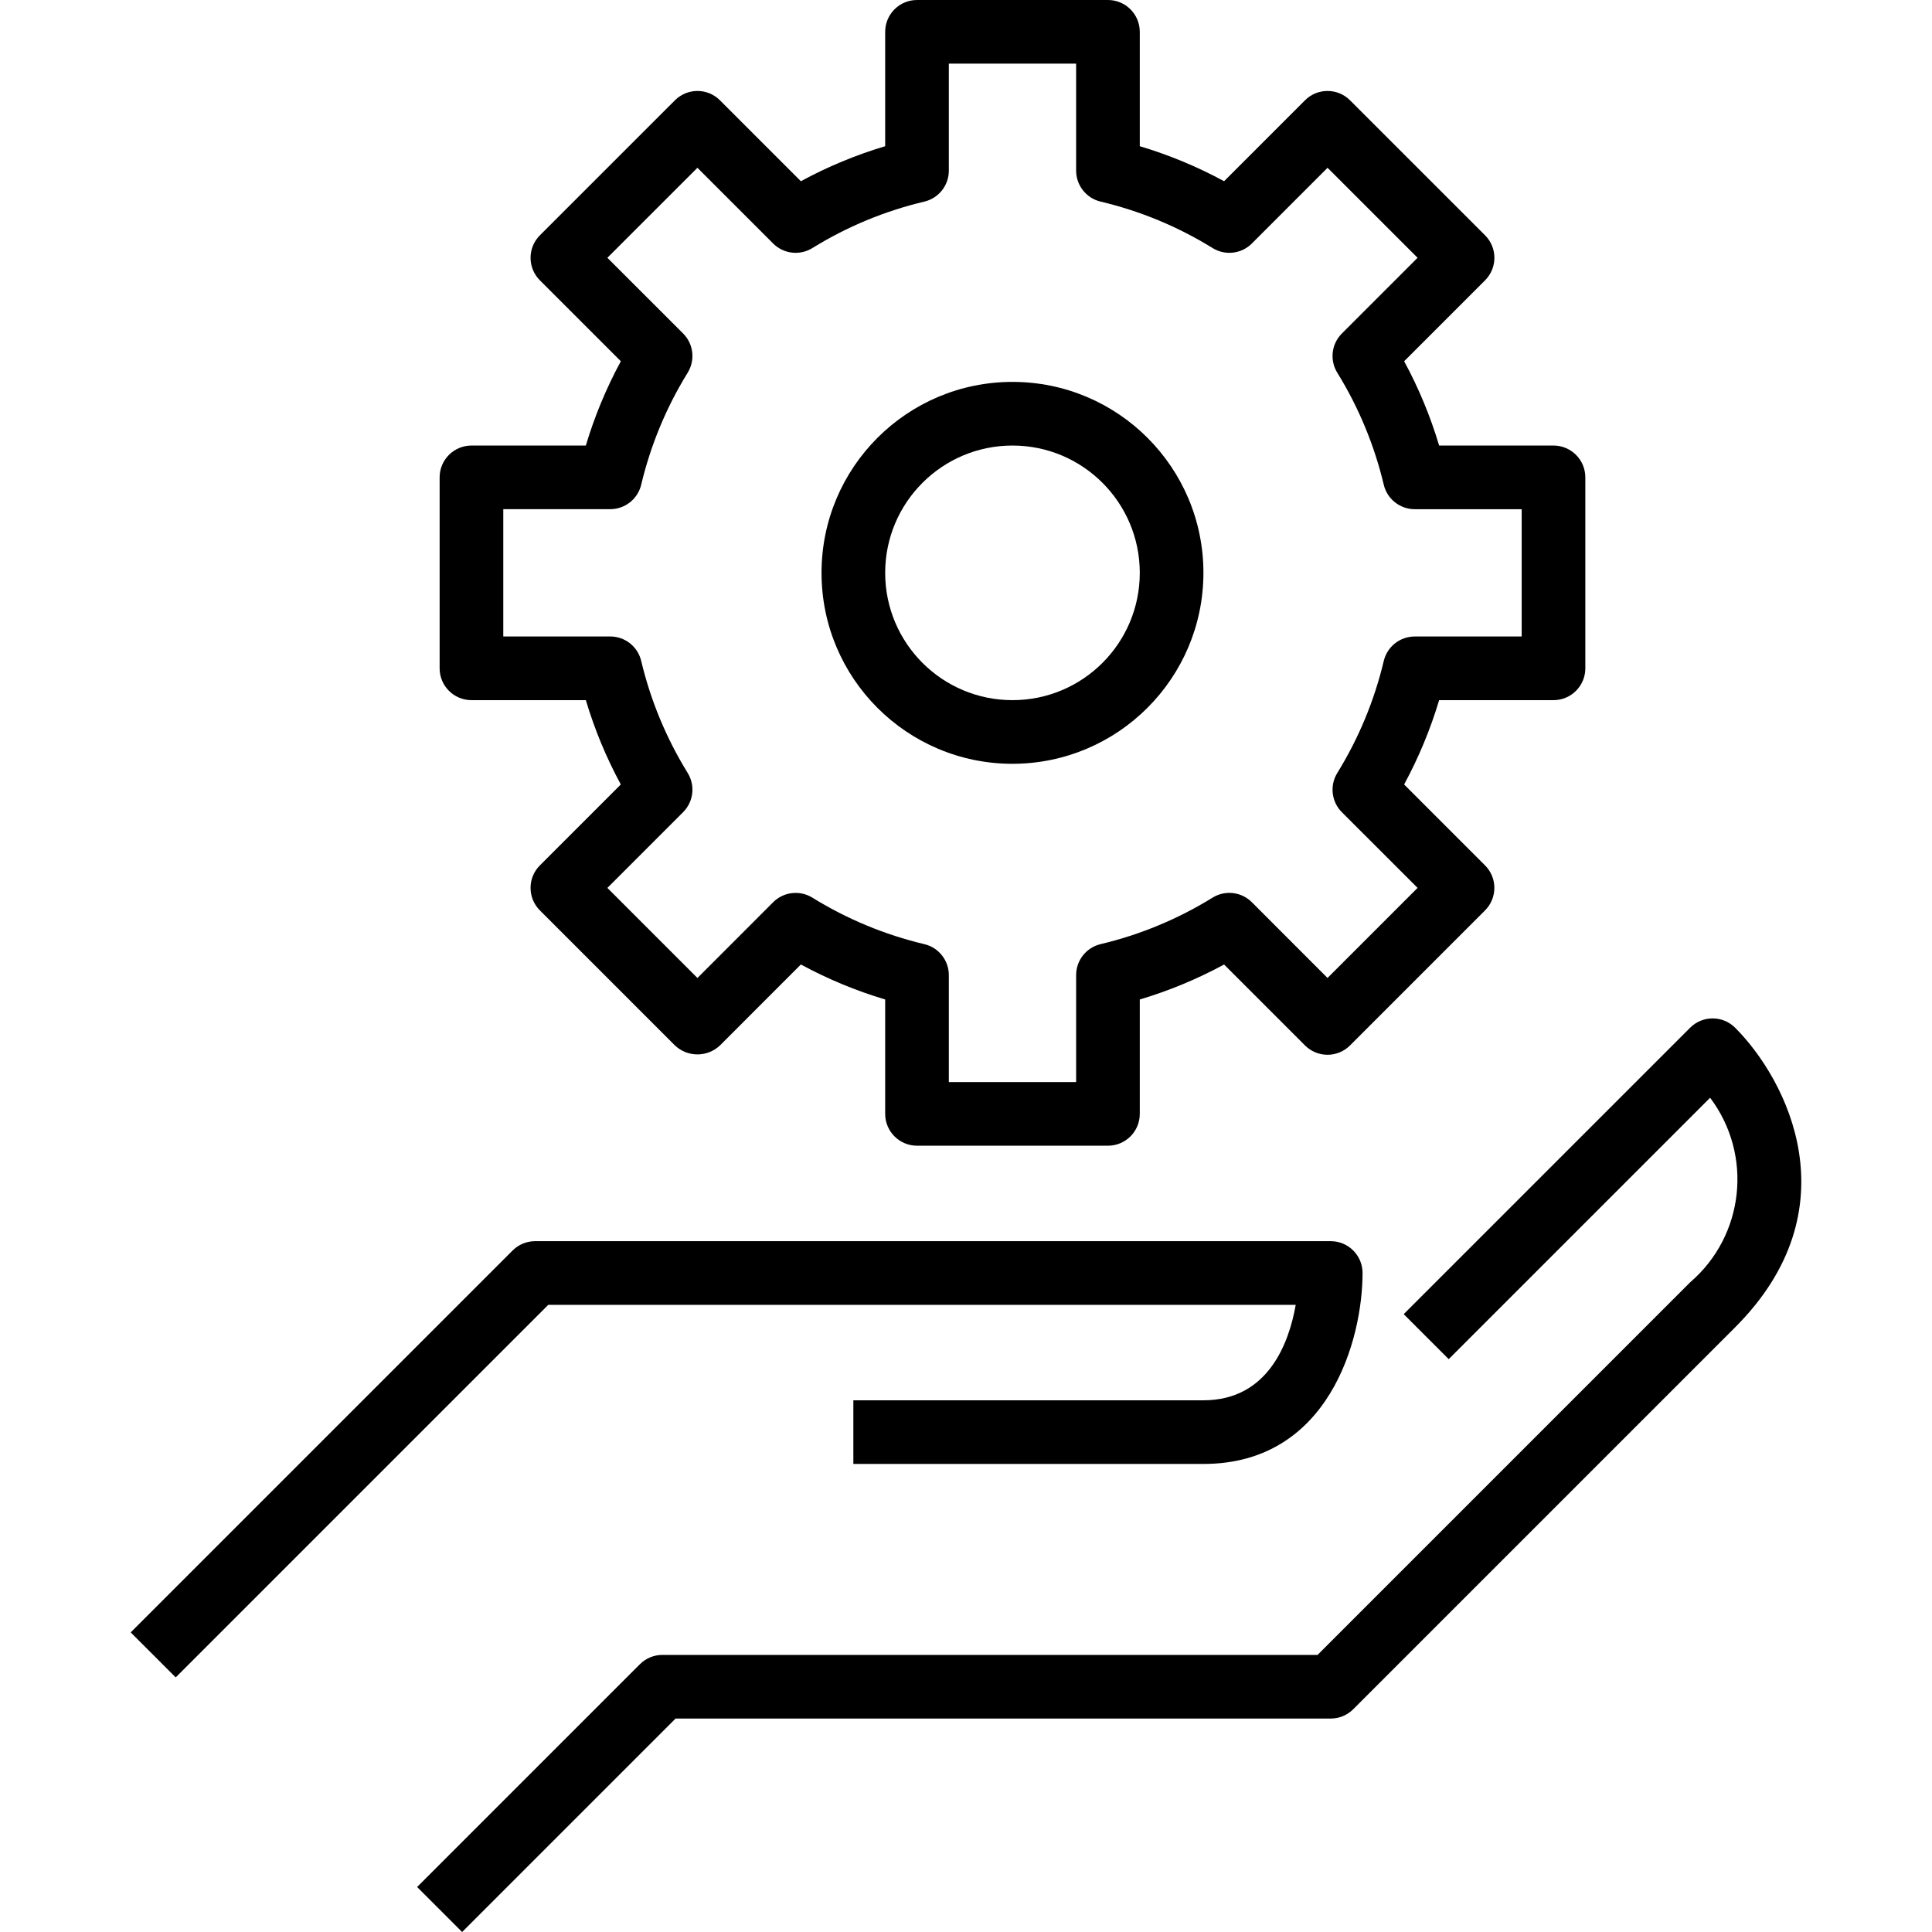
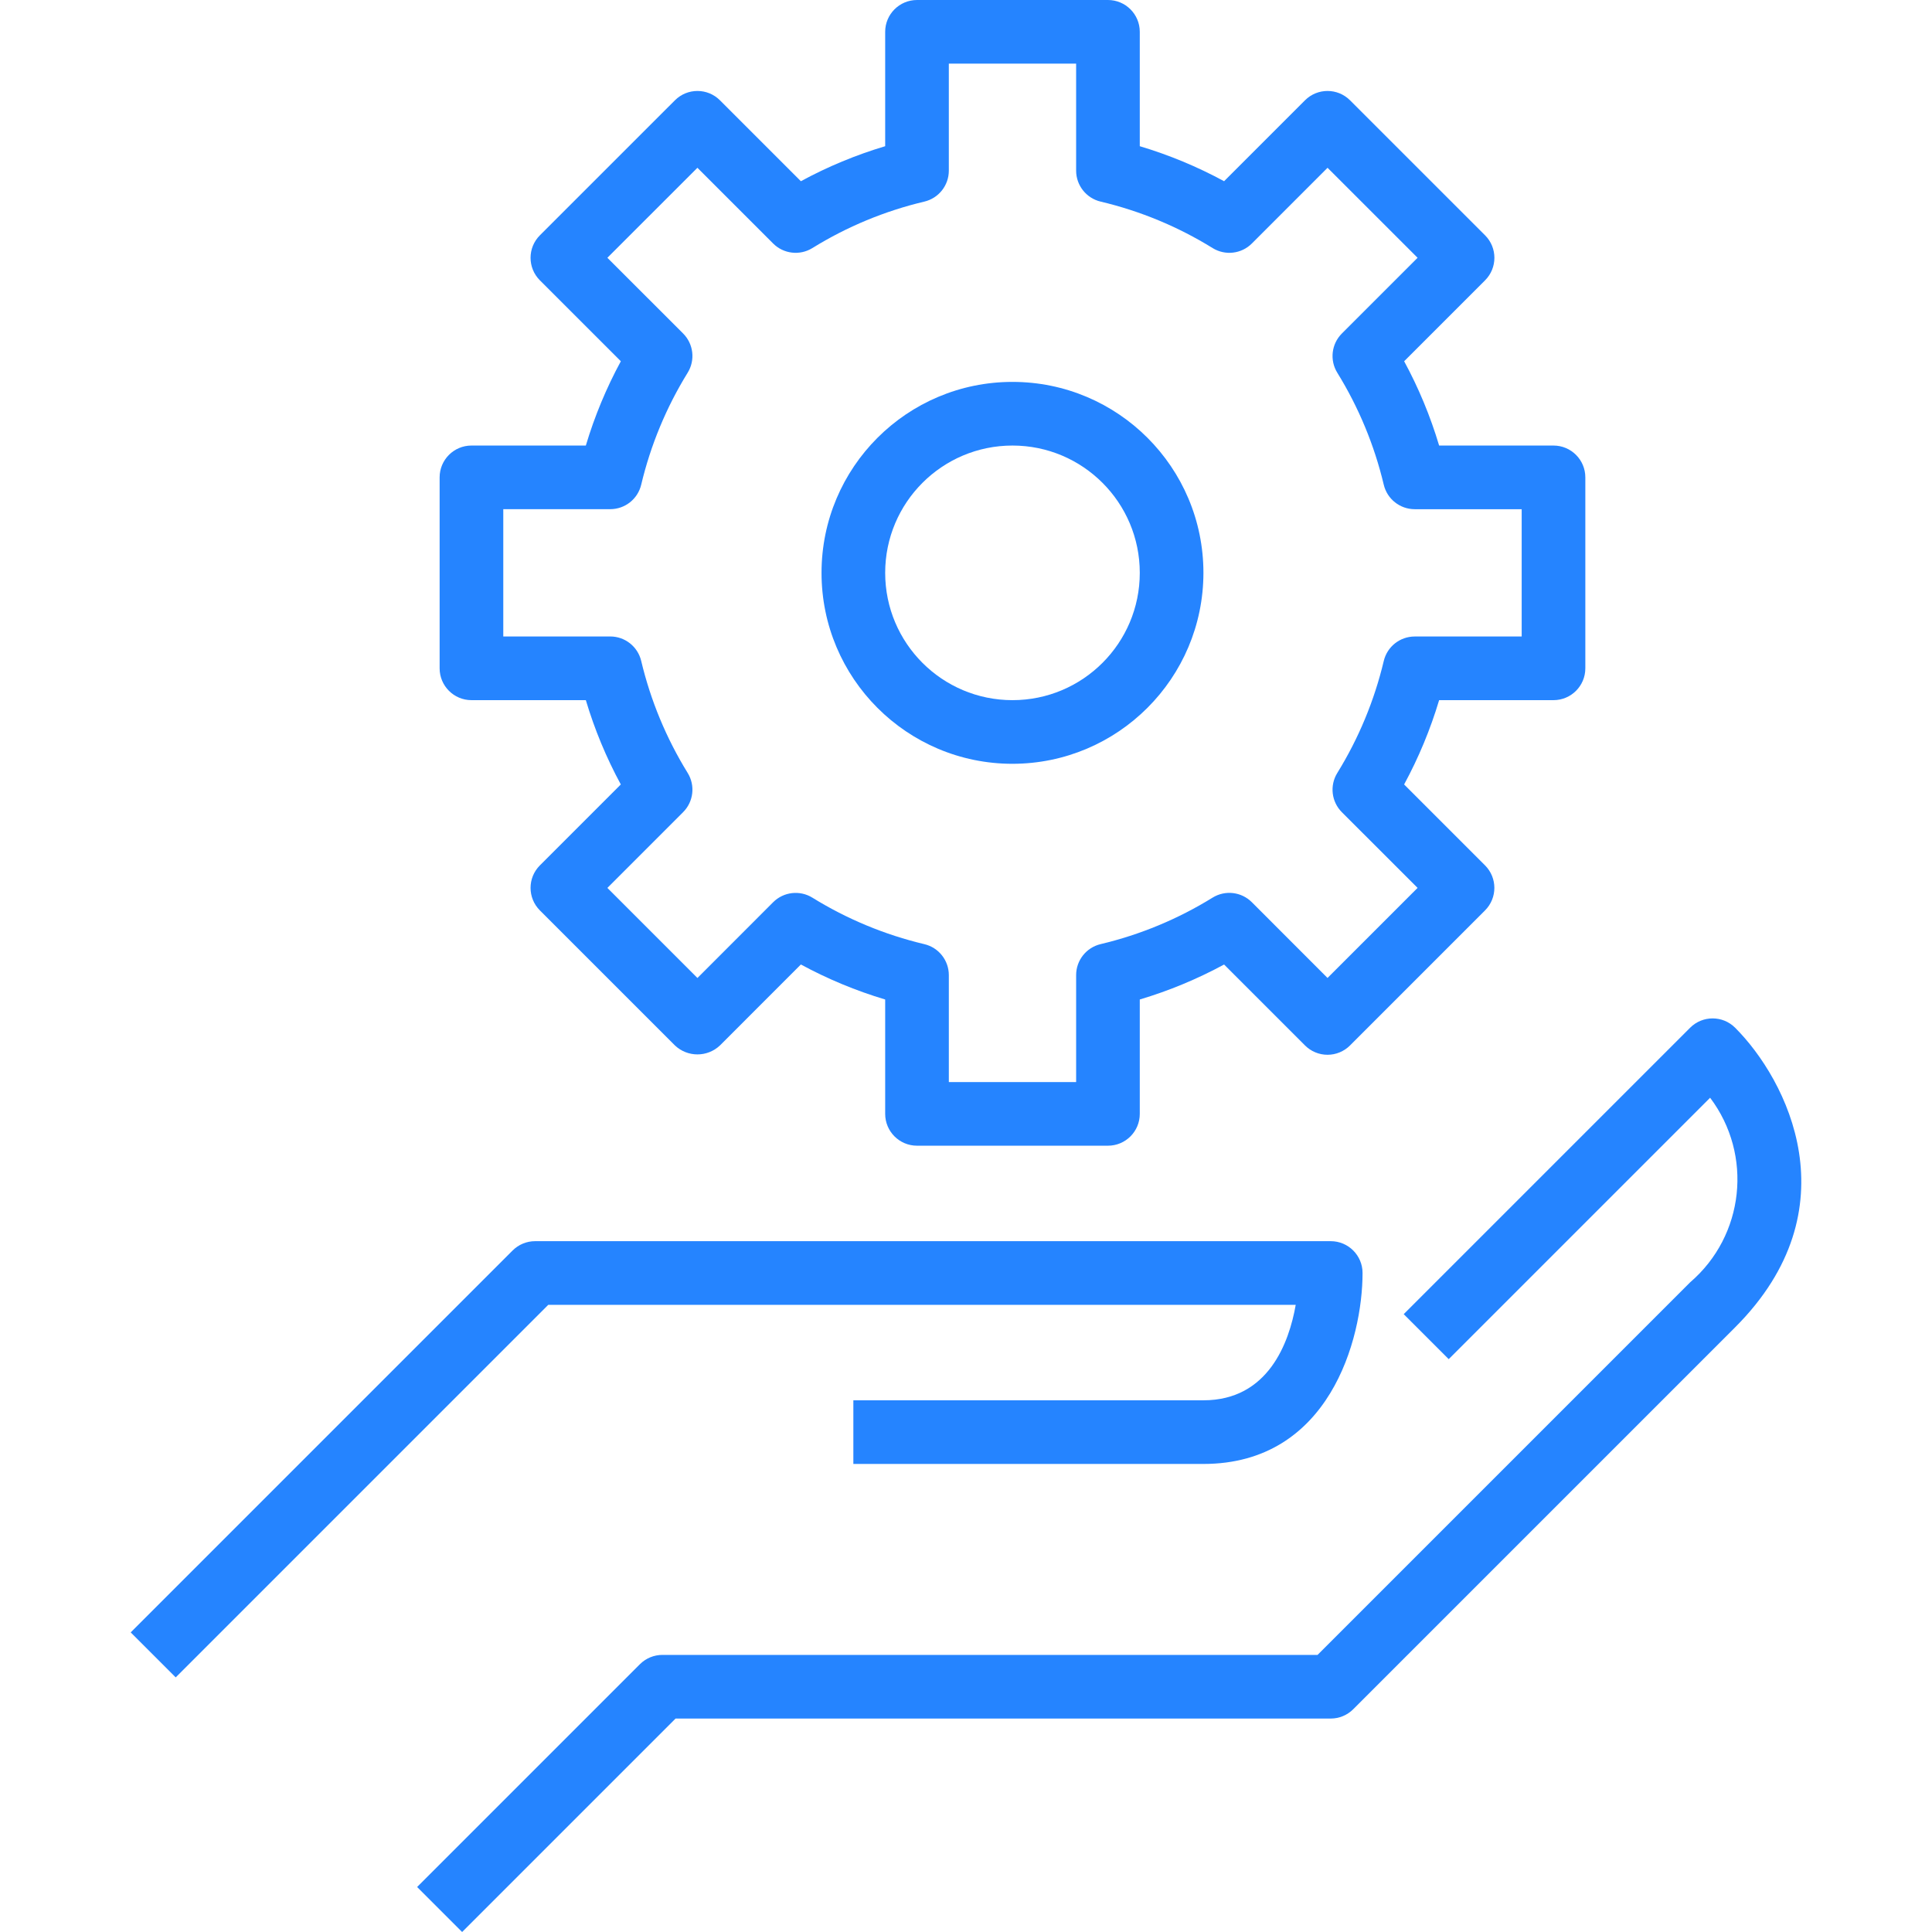
- <svg xmlns="http://www.w3.org/2000/svg" version="1.1" id="Capa_1" x="0px" y="0px" viewBox="0 0 485.656 485.656" style="enable-background:new 0 0 485.656 485.656;" xml:space="preserve">
+ <svg xmlns="http://www.w3.org/2000/svg" version="1.1" id="Capa_1" x="0px" y="0px" viewBox="0 0 485.656 485.656" style="enable-background:new 0 0 485.656 485.656;" xml:space="preserve" fill="#2584ff">
  <g>
    <g>
      <path d="M334.512,312h-200c-2.122,0-4.156,0.844-5.656,2.344l-96,96l11.312,11.312L137.824,328h187.888    c-1.664,9.496-6.888,24-23.2,24h-88v16h88c31.64,0,40-31.4,40-48C342.512,315.582,338.93,312,334.512,312z" />
    </g>
  </g>
  <g>
    <g>
      <path d="M436.168,258.344c-3.124-3.123-8.188-3.123-11.312,0l-72,72l11.312,11.312l65.712-65.712    c10.828,14.37,8.629,34.68-5.024,46.4L331.2,416H166.512c-2.122,0-4.156,0.844-5.656,2.344l-56,56l11.312,11.312L169.824,432    h164.688c2.122,0,4.156-0.844,5.656-2.344l96-96C465.96,303.864,449.192,271.368,436.168,258.344z" />
    </g>
  </g>
  <g>
    <g>
      <path d="M390.512,112H361.76c-2.193-7.348-5.139-14.45-8.792-21.192l20.344-20.344c3.123-3.124,3.123-8.188,0-11.312    L339.36,25.208c-3.124-3.123-8.188-3.123-11.312,0l-20.344,20.344c-6.741-3.658-13.843-6.607-21.192-8.8V8c0-4.418-3.582-8-8-8    h-48c-4.418,0-8,3.582-8,8v28.752c-7.349,2.193-14.451,5.142-21.192,8.8l-20.344-20.344c-3.124-3.123-8.188-3.123-11.312,0    l-33.952,33.944c-3.123,3.124-3.123,8.188,0,11.312l20.352,20.344c-3.655,6.742-6.604,13.844-8.8,21.192h-28.752    c-4.418,0-8,3.582-8,8v48c0,4.418,3.582,8,8,8h28.752c2.193,7.348,5.139,14.45,8.792,21.192l-20.344,20.344    c-3.123,3.124-3.123,8.188,0,11.312l33.952,33.952c3.174,3.001,8.138,3.001,11.312,0l20.344-20.352    c6.742,3.655,13.844,6.604,21.192,8.8V280c0,4.418,3.582,8,8,8h48c4.418,0,8-3.582,8-8v-28.752    c7.348-2.194,14.449-5.14,21.192-8.792l20.344,20.344c1.5,1.5,3.534,2.344,5.656,2.344s4.156-0.844,5.656-2.344l33.944-33.952    c3.123-3.124,3.123-8.188,0-11.312l-20.344-20.344c3.655-6.742,6.604-13.844,8.8-21.192h28.752c4.418,0,8-3.582,8-8v-48    C398.512,115.582,394.93,112,390.512,112z M382.513,160h-26.888c-3.709,0.001-6.931,2.551-7.784,6.16    c-2.366,9.945-6.309,19.447-11.68,28.144c-1.95,3.157-1.473,7.241,1.152,9.864l19.032,19.024l-22.64,22.64l-19.024-19.04    c-2.623-2.625-6.707-3.102-9.864-1.152c-8.695,5.378-18.197,9.325-28.144,11.688c-3.609,0.853-6.159,4.075-6.16,7.784V272h-32    v-26.88c-0.001-3.709-2.551-6.931-6.16-7.784c-9.947-2.363-19.449-6.31-28.144-11.688c-3.157-1.95-7.241-1.473-9.864,1.152    l-19.024,19.04l-22.64-22.64l19.032-19.04c2.625-2.623,3.102-6.707,1.152-9.864c-5.371-8.698-9.314-18.199-11.68-28.144    c-0.853-3.609-4.075-6.159-7.784-6.16h-26.888v-32H153.4c3.709-0.001,6.931-2.551,7.784-6.16    c2.366-9.945,6.309-19.446,11.68-28.144c1.95-3.157,1.473-7.241-1.152-9.864L152.68,64.8l22.632-22.624l19.032,19.032    c2.623,2.625,6.707,3.102,9.864,1.152c8.693-5.379,18.196-9.323,28.144-11.68c3.609-0.853,6.159-4.075,6.16-7.784V16h32v26.896    c0.002,3.711,2.555,6.934,6.168,7.784c9.948,2.357,19.451,6.301,28.144,11.68c3.157,1.95,7.241,1.473,9.864-1.152l19.024-19.032    L356.345,64.8l-19.032,19.032c-2.625,2.623-3.102,6.707-1.152,9.864c5.371,8.698,9.314,18.199,11.68,28.144    c0.853,3.609,4.075,6.159,7.784,6.16h26.888V160z" />
    </g>
  </g>
  <g>
    <g>
      <path d="M254.512,96c-26.51,0-48,21.49-48,48s21.491,48,48,48c26.499-0.026,47.974-21.501,48-48    C302.512,117.49,281.022,96,254.512,96z M254.512,176c-17.673,0-32-14.327-32-32c0-17.673,14.327-32,32-32    c17.673,0,32,14.327,32,32C286.512,161.673,272.185,176,254.512,176z" />
    </g>
  </g>
-   <g>
- </g>
-   <g>
- </g>
-   <g>
- </g>
-   <g>
- </g>
-   <g>
- </g>
-   <g>
- </g>
-   <g>
- </g>
-   <g>
- </g>
-   <g>
- </g>
-   <g>
- </g>
-   <g>
- </g>
-   <g>
- </g>
-   <g>
- </g>
-   <g>
- </g>
-   <g>
- </g>
+   <g />
+   <g />
+   <g />
+   <g />
+   <g />
+   <g />
+   <g />
+   <g />
+   <g />
+   <g />
+   <g />
+   <g />
+   <g />
+   <g />
+   <g />
</svg>
